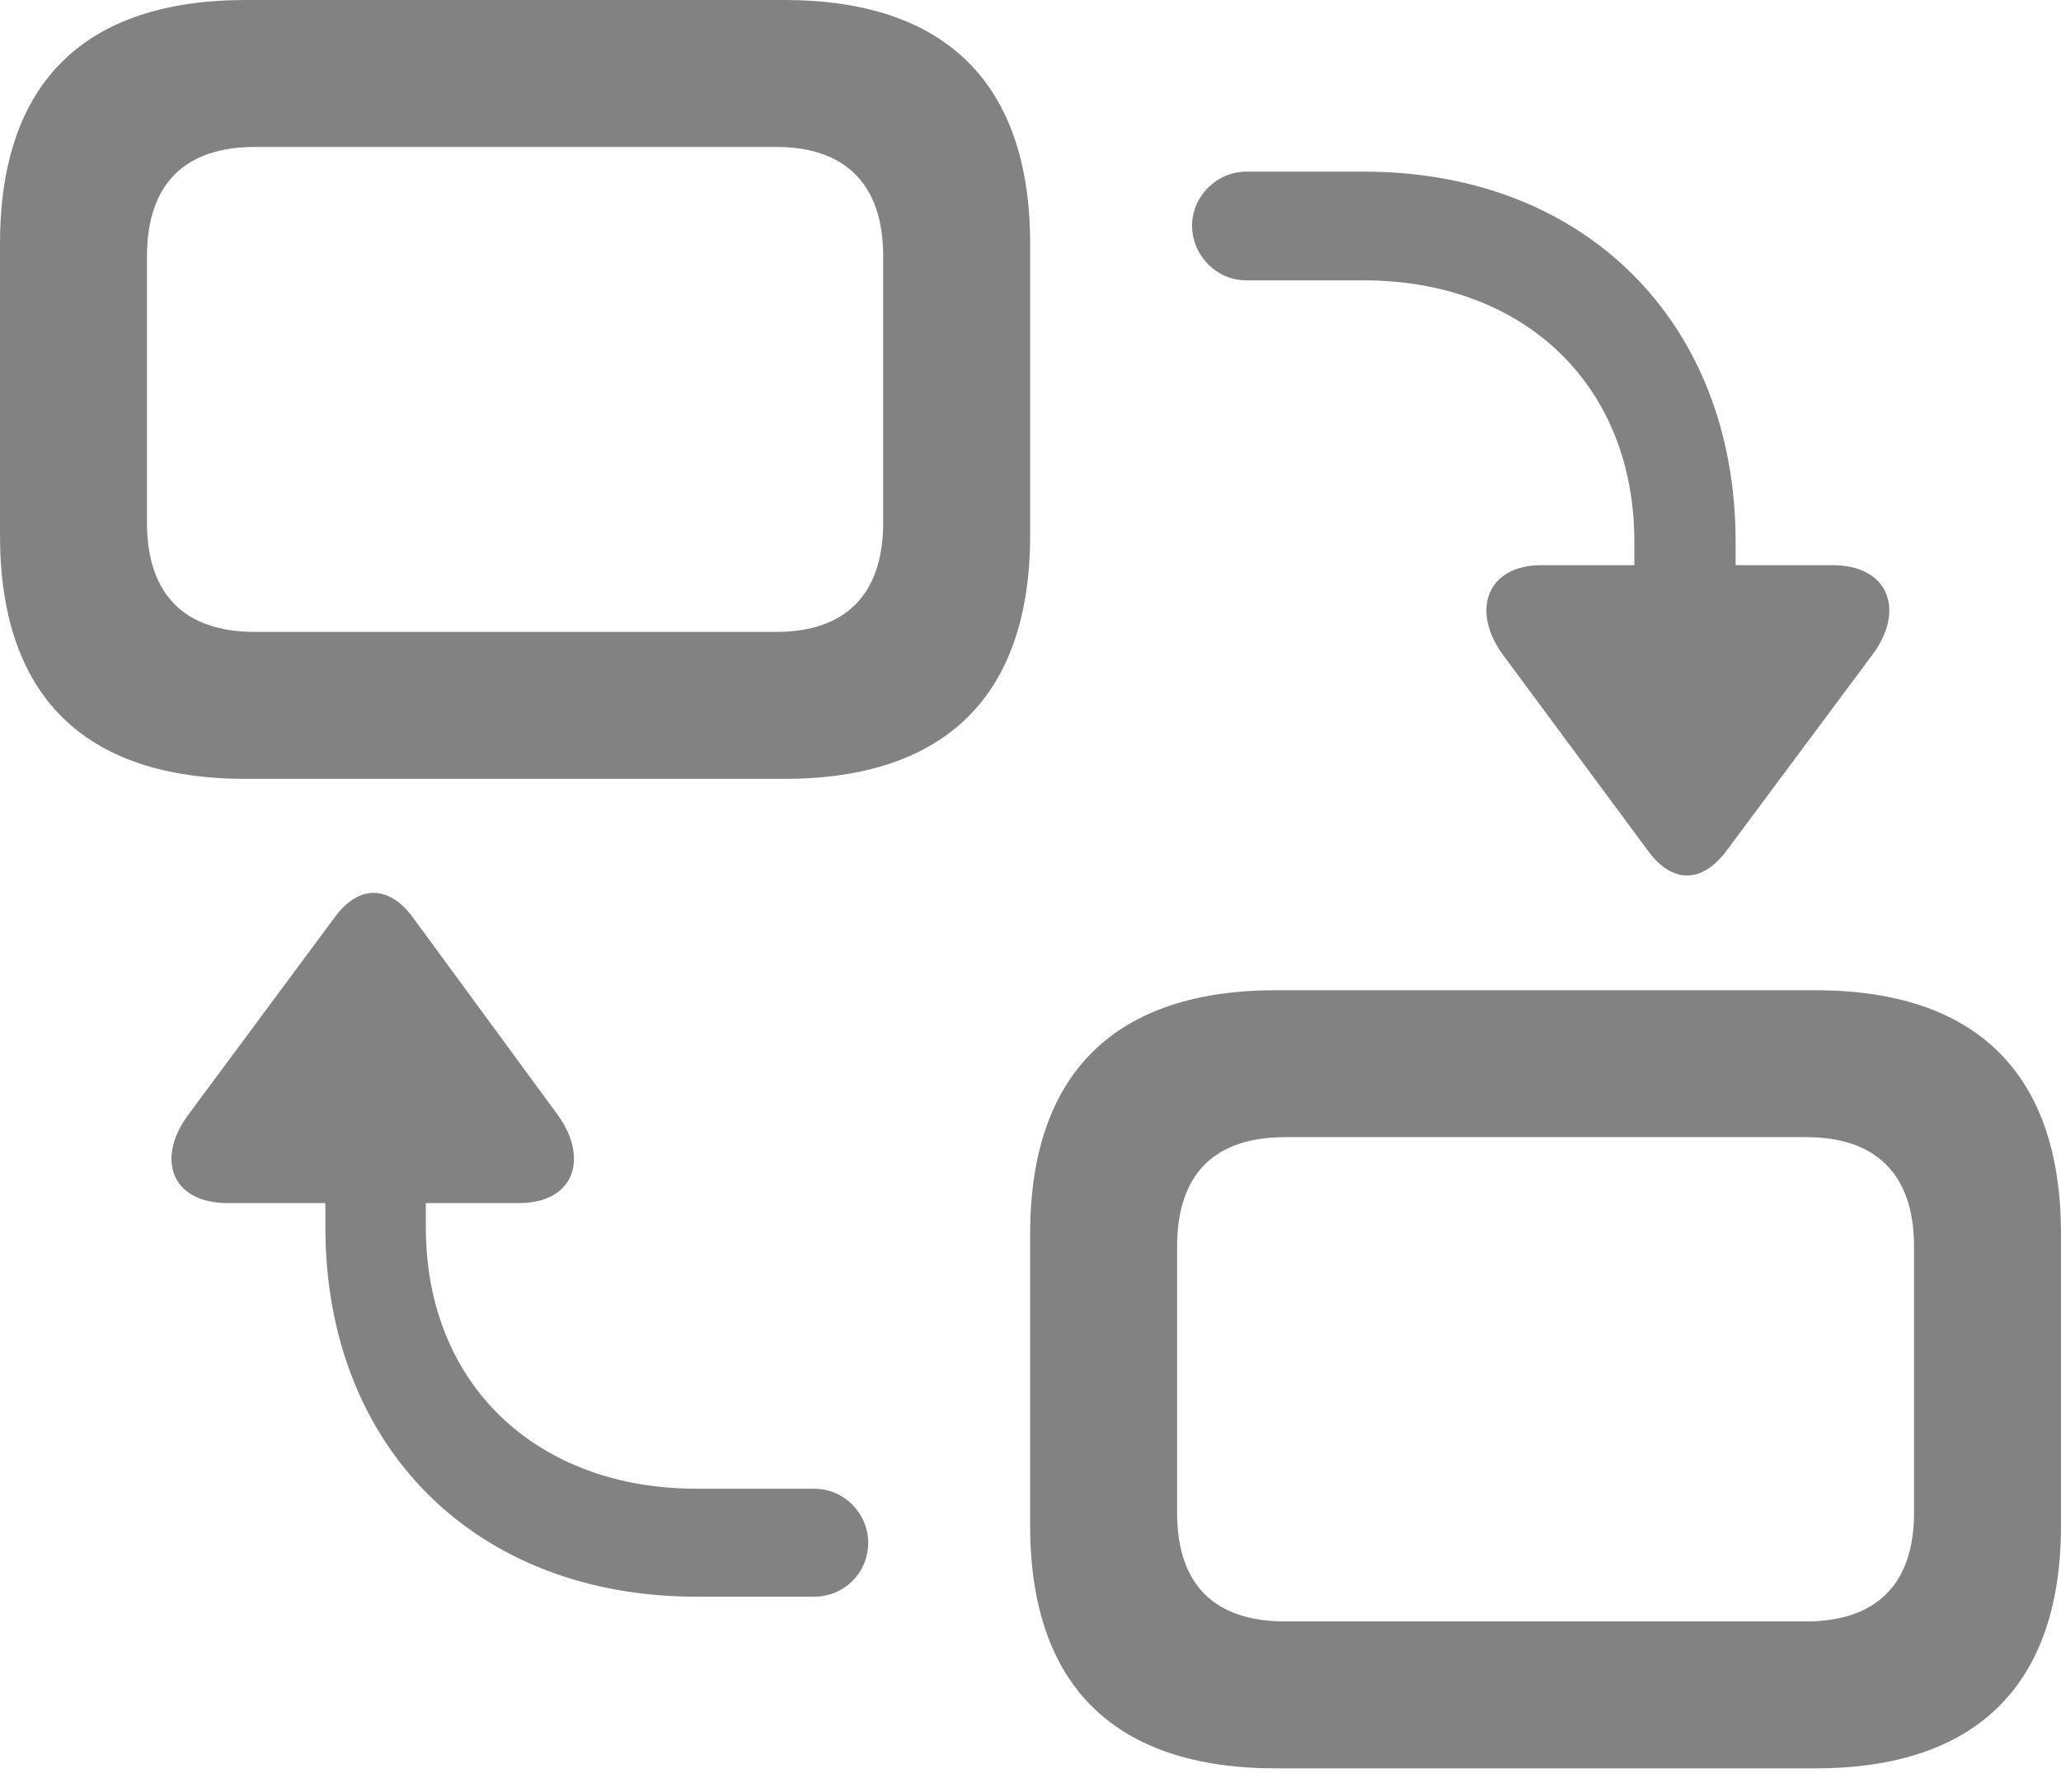
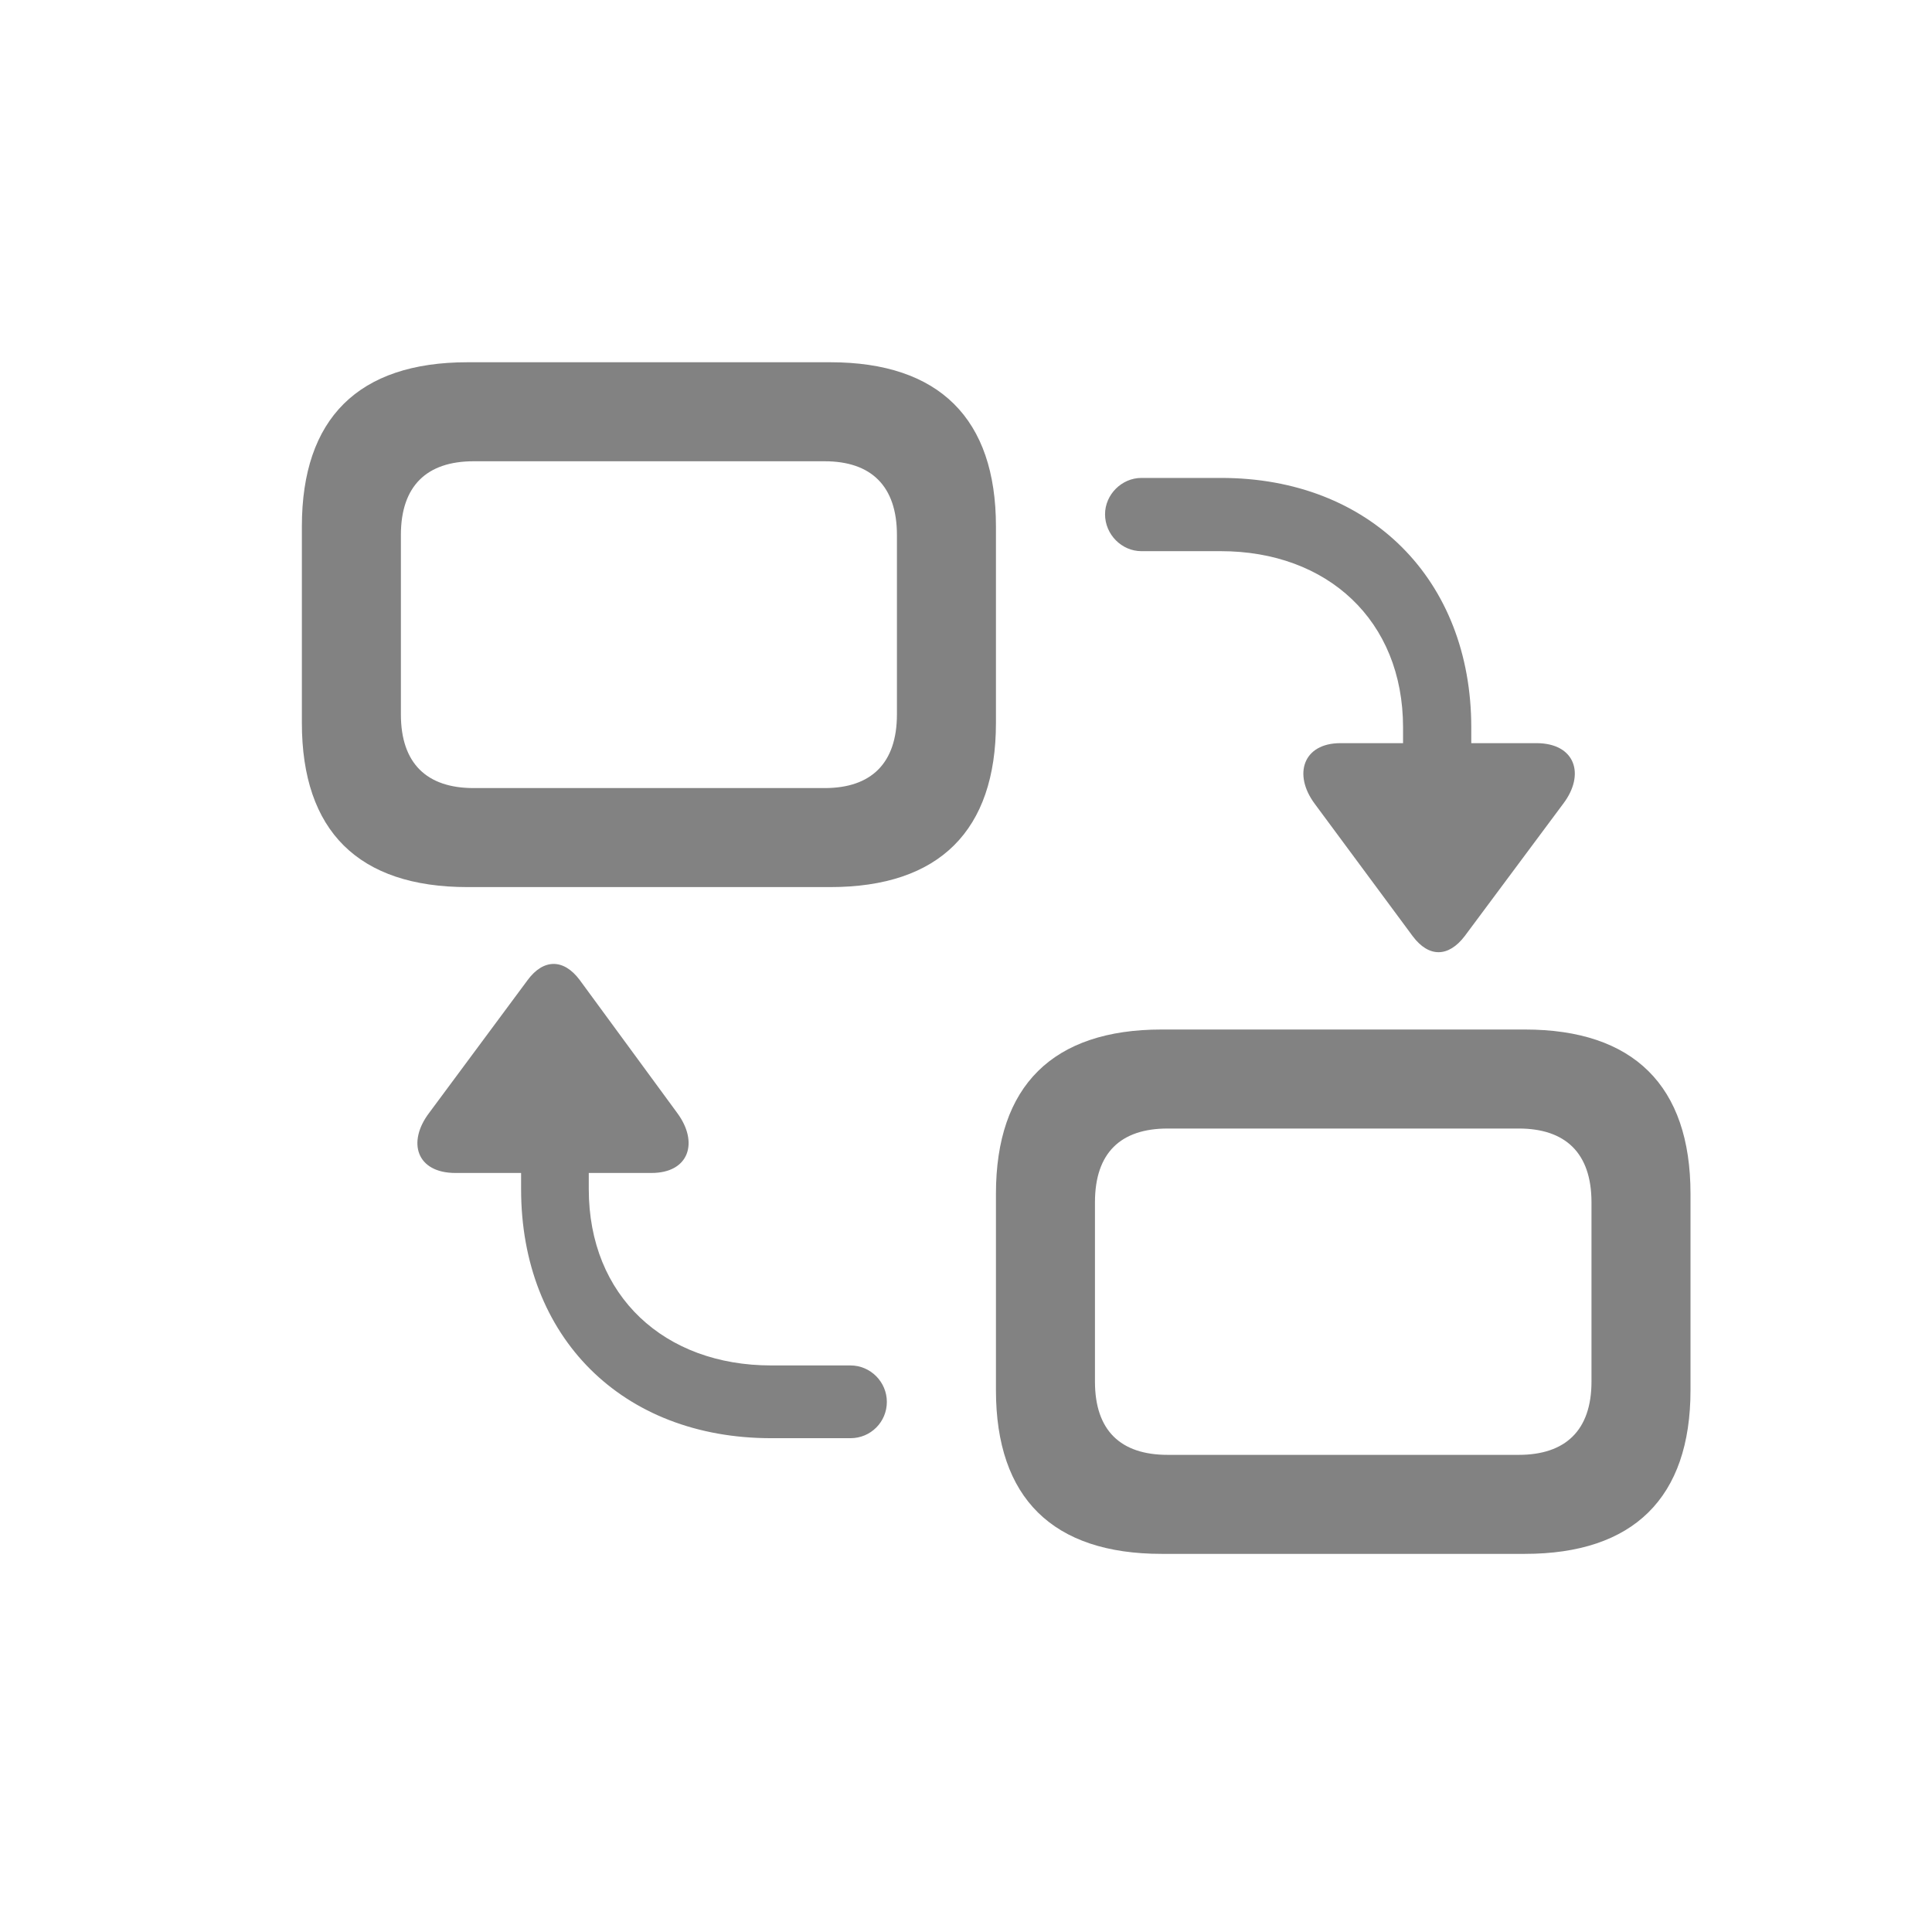
- <svg xmlns="http://www.w3.org/2000/svg" width="23" height="20" viewBox="0 0 23 20" fill="none">
-   <path d="M2.744 8.693H8.752C10.559 8.693 11.496 7.756 11.496 5.974V2.719C11.496 0.937 10.559 0 8.752 0H2.744C0.937 0 0 0.929 0 2.719V5.974C0 7.764 0.937 8.693 2.744 8.693ZM2.845 7.053C2.067 7.053 1.64 6.643 1.64 5.832V2.861C1.64 2.05 2.067 1.64 2.845 1.64H8.66C9.429 1.64 9.856 2.05 9.856 2.861V5.832C9.856 6.643 9.429 7.053 8.66 7.053H2.845ZM18.398 9.505C18.666 9.864 18.992 9.856 19.26 9.505L20.892 7.312C21.26 6.827 21.092 6.308 20.448 6.308H19.369V6.049C19.369 3.598 17.687 1.916 15.227 1.916H13.905C13.579 1.916 13.303 2.192 13.303 2.518C13.303 2.853 13.579 3.129 13.905 3.129H15.219C16.984 3.129 18.239 4.275 18.239 6.049V6.308H17.202C16.583 6.308 16.415 6.827 16.775 7.312L18.398 9.505ZM7.773 17.821H9.086C9.421 17.821 9.689 17.553 9.689 17.219C9.689 16.892 9.421 16.616 9.086 16.616H7.773C6.007 16.616 4.752 15.47 4.752 13.696V13.428H5.79C6.417 13.428 6.576 12.918 6.216 12.433L4.602 10.232C4.334 9.873 3.999 9.881 3.74 10.232L2.108 12.433C1.74 12.918 1.899 13.428 2.543 13.428H3.631V13.696C3.631 16.148 5.304 17.821 7.773 17.821ZM14.24 19.737H20.256C22.055 19.737 23 18.808 23 17.026V13.772C23 11.981 22.055 11.052 20.256 11.052H14.24C12.441 11.052 11.496 11.981 11.496 13.772V17.026C11.496 18.817 12.441 19.737 14.24 19.737ZM14.341 18.097C13.562 18.097 13.136 17.695 13.136 16.884V13.914C13.136 13.094 13.562 12.692 14.341 12.692H20.155C20.925 12.692 21.36 13.094 21.36 13.914V16.884C21.36 17.695 20.925 18.097 20.155 18.097H14.341Z" fill="#828282" />
+ <svg xmlns="http://www.w3.org/2000/svg" width="32" height="32" viewBox="0 0 32 32" fill="none">
+   <path d="M7.744 14.693H13.752C15.559 14.693 16.496 13.756 16.496 11.974V8.719C16.496 6.937 15.559 6 13.752 6H7.744C5.937 6 5 6.929 5 8.719V11.974C5 13.764 5.937 14.693 7.744 14.693ZM7.845 13.053C7.067 13.053 6.64 12.643 6.64 11.832V8.861C6.64 8.05 7.067 7.64 7.845 7.64H13.659C14.429 7.64 14.856 8.05 14.856 8.861V11.832C14.856 12.643 14.429 13.053 13.659 13.053H7.845ZM23.398 15.505C23.666 15.864 23.992 15.856 24.26 15.505L25.892 13.312C26.26 12.827 26.092 12.309 25.448 12.309H24.369V12.049C24.369 9.598 22.687 7.916 20.227 7.916H18.905C18.579 7.916 18.303 8.192 18.303 8.518C18.303 8.853 18.579 9.129 18.905 9.129H20.219C21.984 9.129 23.239 10.275 23.239 12.049V12.309H22.202C21.583 12.309 21.415 12.827 21.775 13.312L23.398 15.505ZM12.773 23.821H14.086C14.421 23.821 14.689 23.553 14.689 23.219C14.689 22.892 14.421 22.616 14.086 22.616H12.773C11.007 22.616 9.752 21.47 9.752 19.696V19.428H10.79C11.417 19.428 11.576 18.918 11.216 18.433L9.602 16.232C9.334 15.873 8.999 15.881 8.74 16.232L7.108 18.433C6.74 18.918 6.899 19.428 7.543 19.428H8.631V19.696C8.631 22.148 10.305 23.821 12.773 23.821ZM19.24 25.737H25.256C27.055 25.737 28 24.808 28 23.026V19.772C28 17.981 27.055 17.052 25.256 17.052H19.24C17.441 17.052 16.496 17.981 16.496 19.772V23.026C16.496 24.817 17.441 25.737 19.24 25.737ZM19.34 24.097C18.562 24.097 18.136 23.695 18.136 22.884V19.914C18.136 19.094 18.562 18.692 19.34 18.692H25.155C25.925 18.692 26.36 19.094 26.36 19.914V22.884C26.36 23.695 25.925 24.097 25.155 24.097H19.34Z" fill="#828282" />
</svg>
